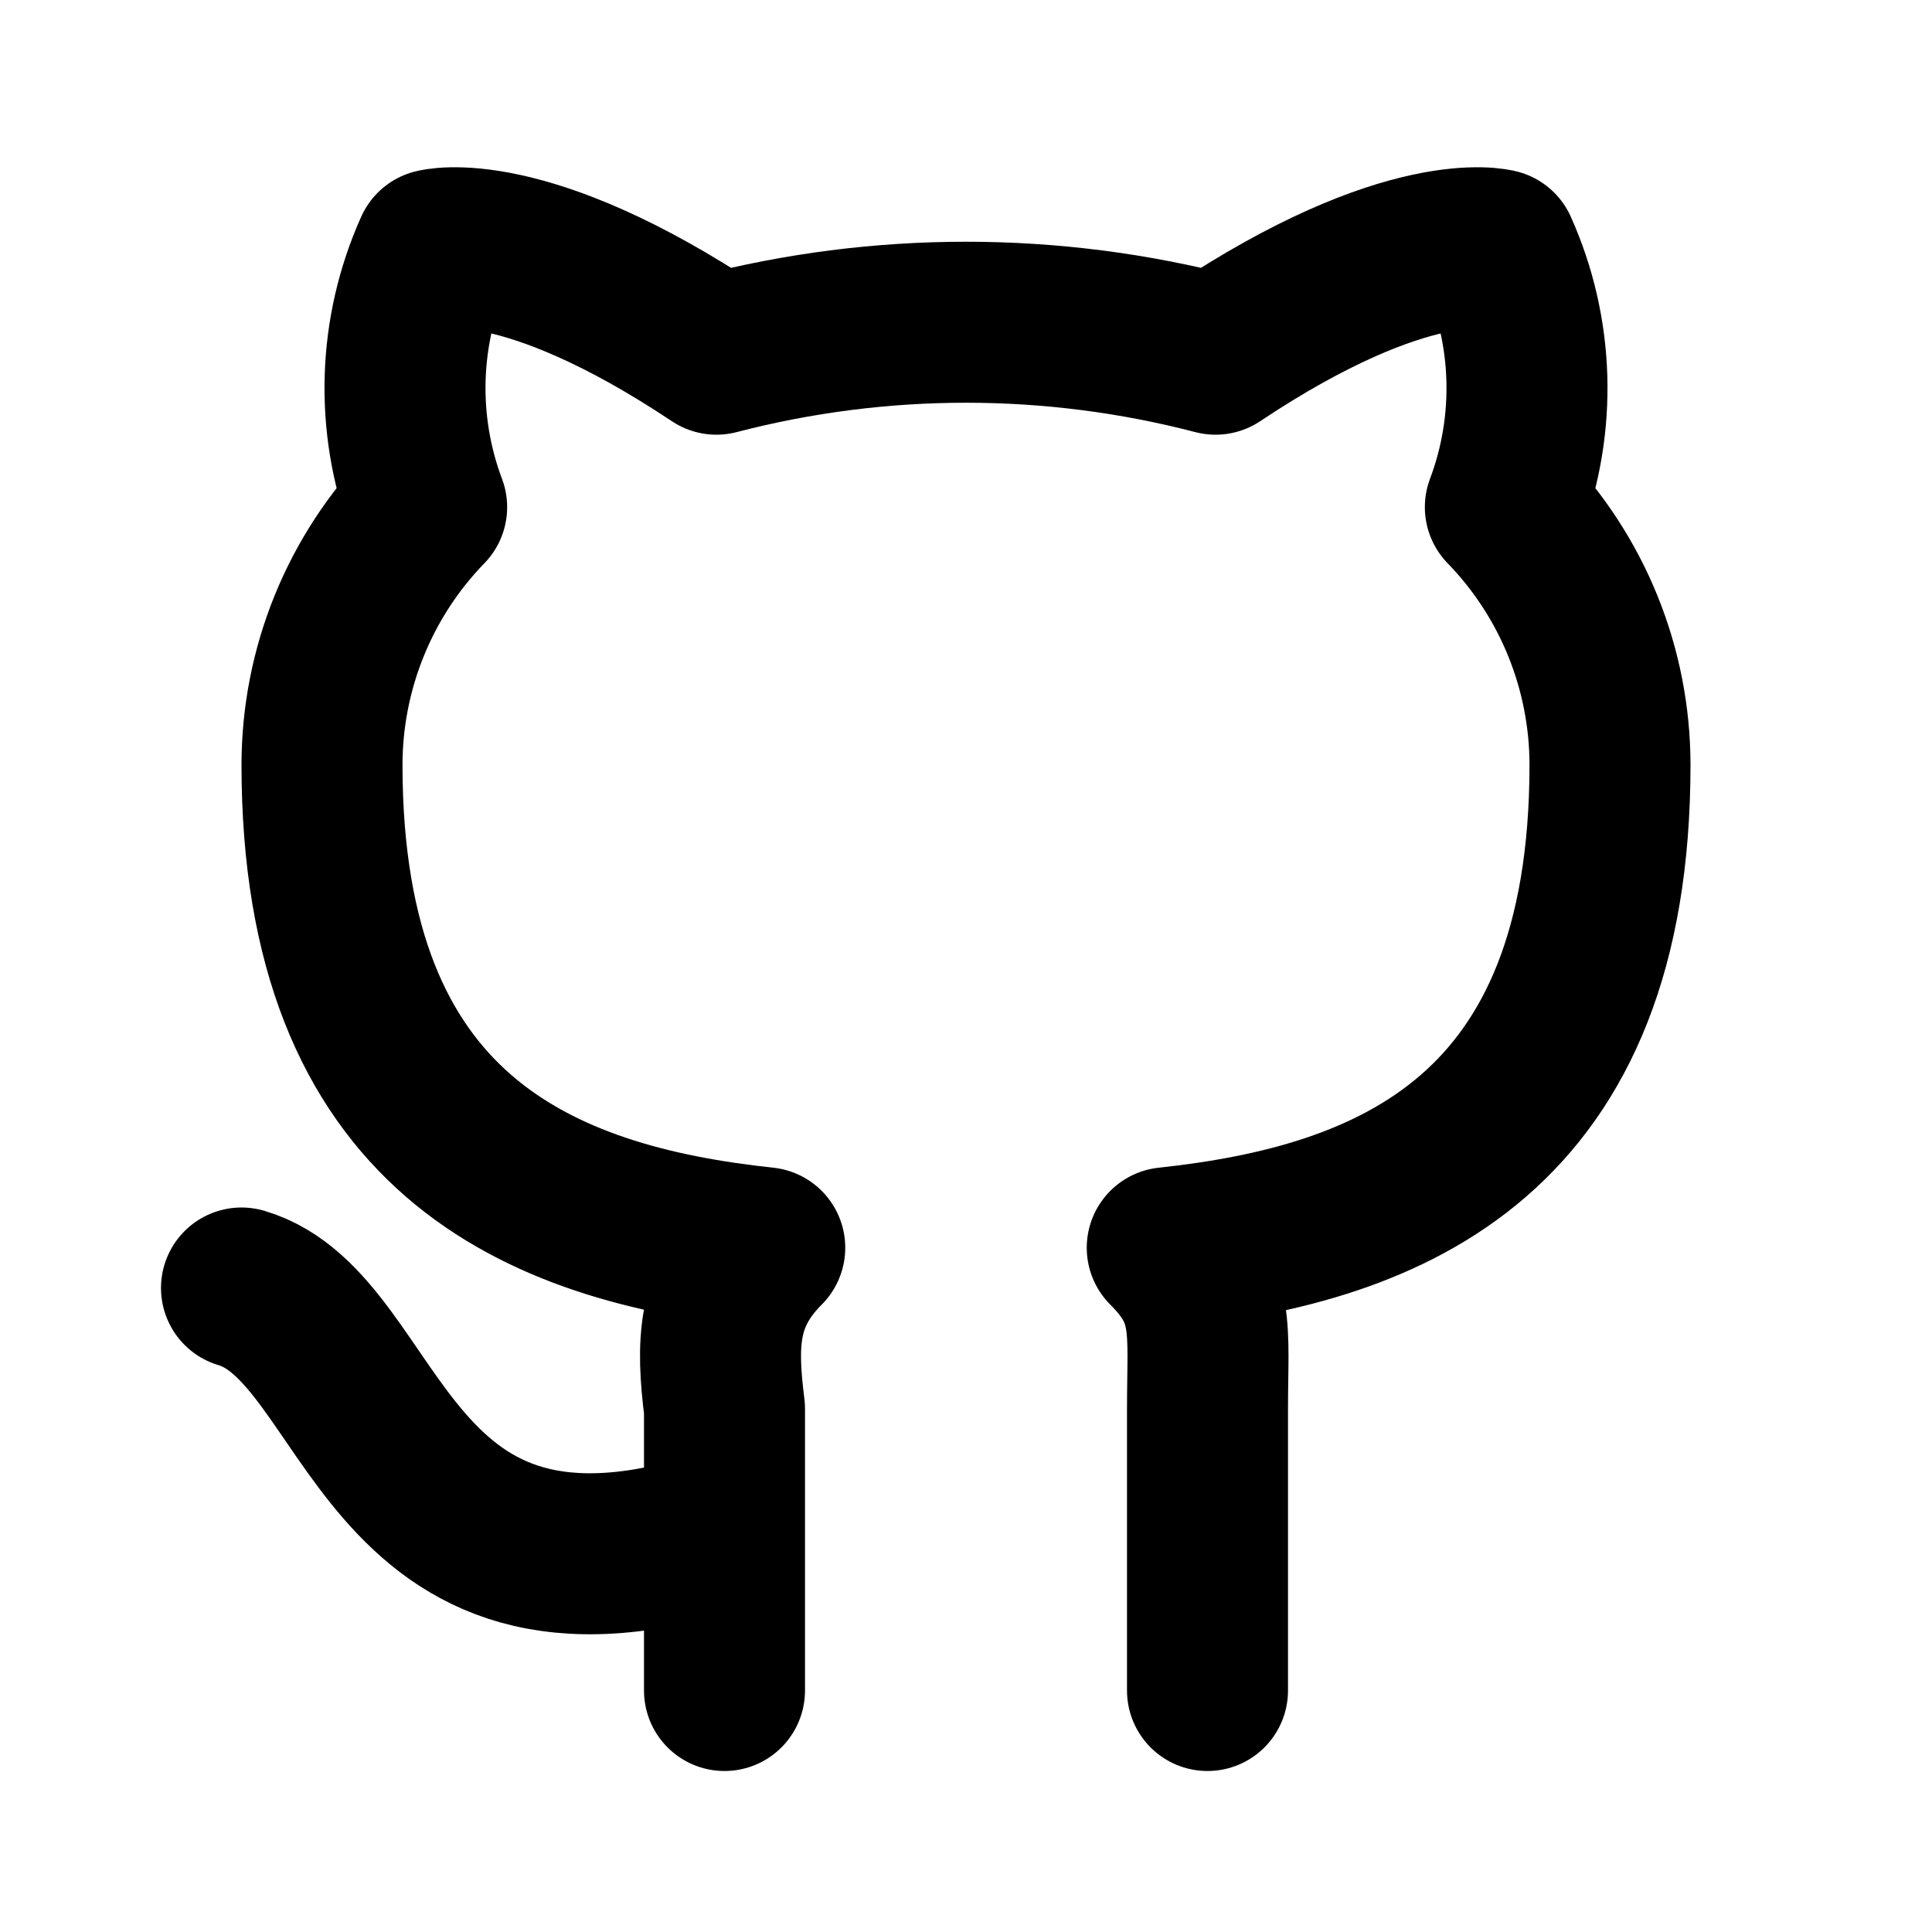
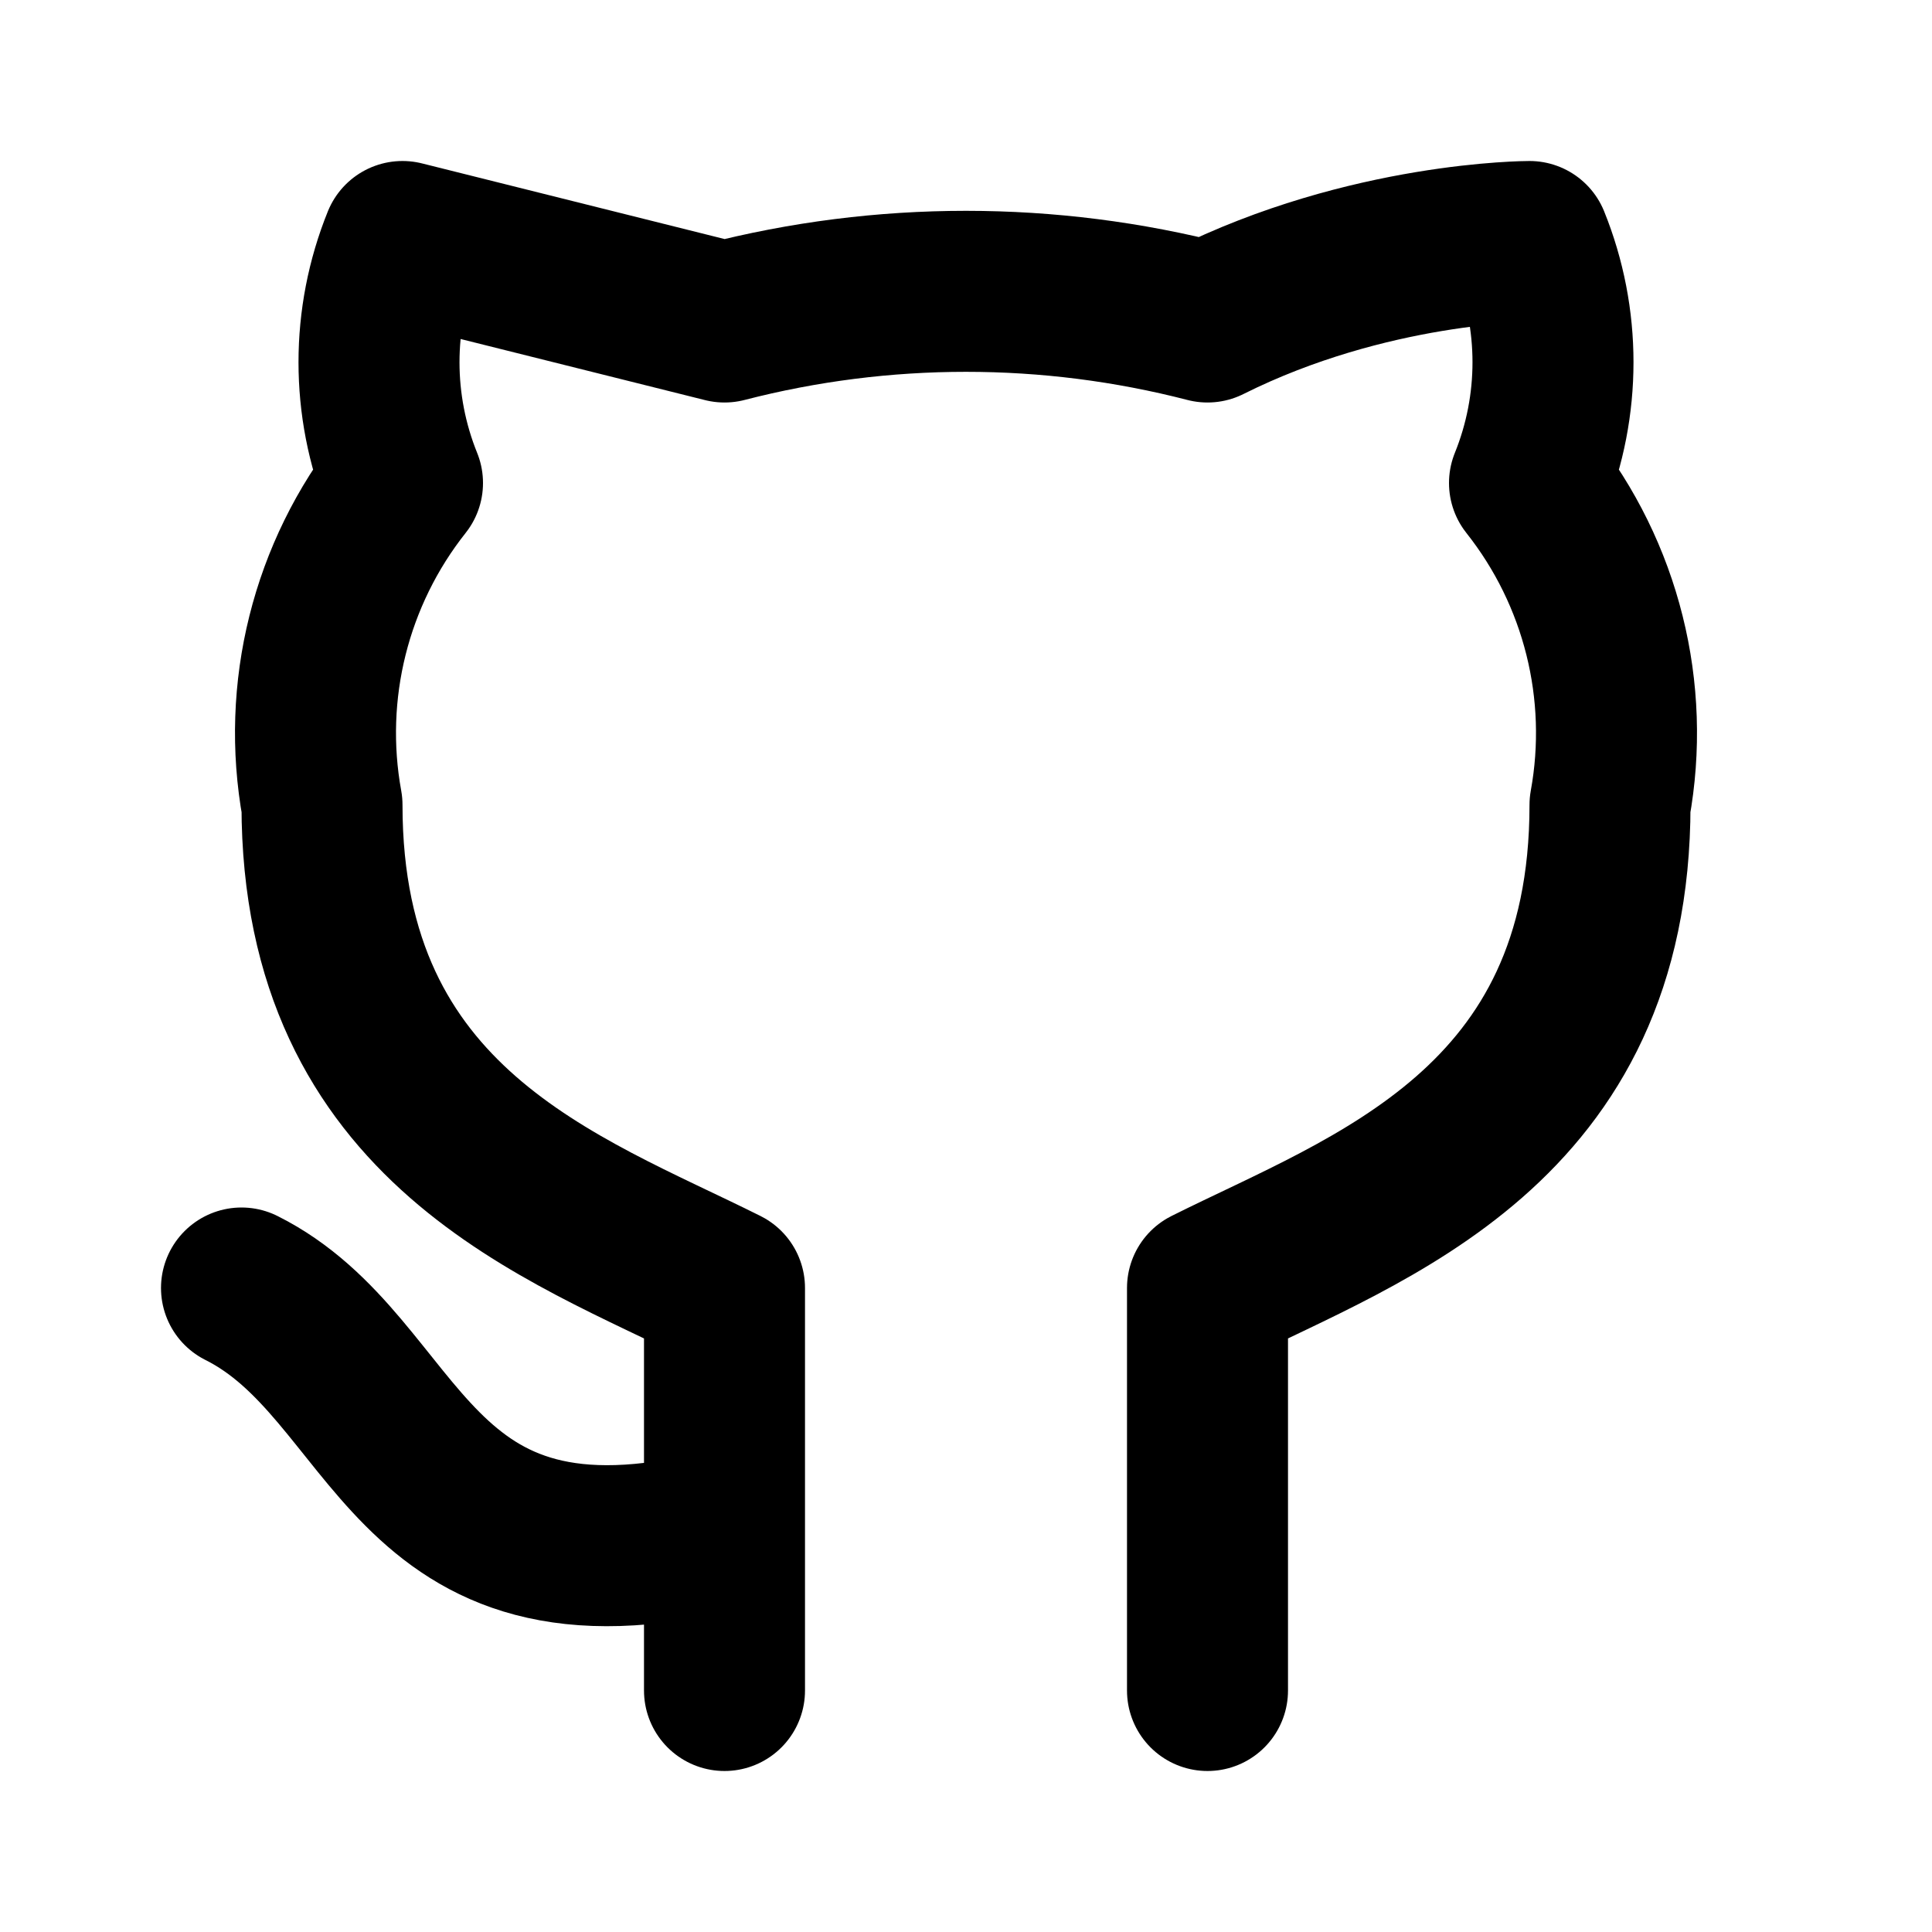
- <svg xmlns="http://www.w3.org/2000/svg" class="icon icon-tabler icon-tabler-brand-github" width="24" height="24" viewBox="0 0 24 24" stroke-width="2" stroke="currentColor" fill="none" stroke-linecap="round" stroke-linejoin="round">
-   <path stroke="none" d="M0 0h24v24H0z" fill="none" />
-   <path d="M9 19c-4.3 1.4 -4.3 -2.5 -6 -3m12 5v-3.5c0 -1 .1 -1.4 -.5 -2c2.8 -.3 5.5 -1.4 5.5 -6a4.6 4.6 0 0 0 -1.3 -3.2a4.2 4.2 0 0 0 -.1 -3.2s-1.1 -.3 -3.5 1.3a12.3 12.3 0 0 0 -6.2 0c-2.4 -1.6 -3.5 -1.3 -3.5 -1.3a4.2 4.2 0 0 0 -.1 3.2a4.6 4.6 0 0 0 -1.3 3.2c0 4.6 2.7 5.7 5.5 6c-.6 .6 -.6 1.2 -.5 2v3.5" />
+ <svg xmlns="http://www.w3.org/2000/svg" fill="none" stroke="currentColor" stroke-linecap="round" stroke-linejoin="round" stroke-width="2" class="icon icon-tabler icon-tabler-brand-github" viewBox="0 0 24 24">
+   <path stroke="none" d="M0 0h24v24H0z" />
+   <path d="M9 19c-4 1-4-2-6-3m12 5v-5c2-1 5-2 5-6a5 5 0 0 0-1-4 4 4 0 0 0 0-3s-2 0-4 1a12 12 0 0 0-6 0L5 3a4 4 0 0 0 0 3 5 5 0 0 0-1 4c0 4 3 5 5 6v5" />
</svg>
